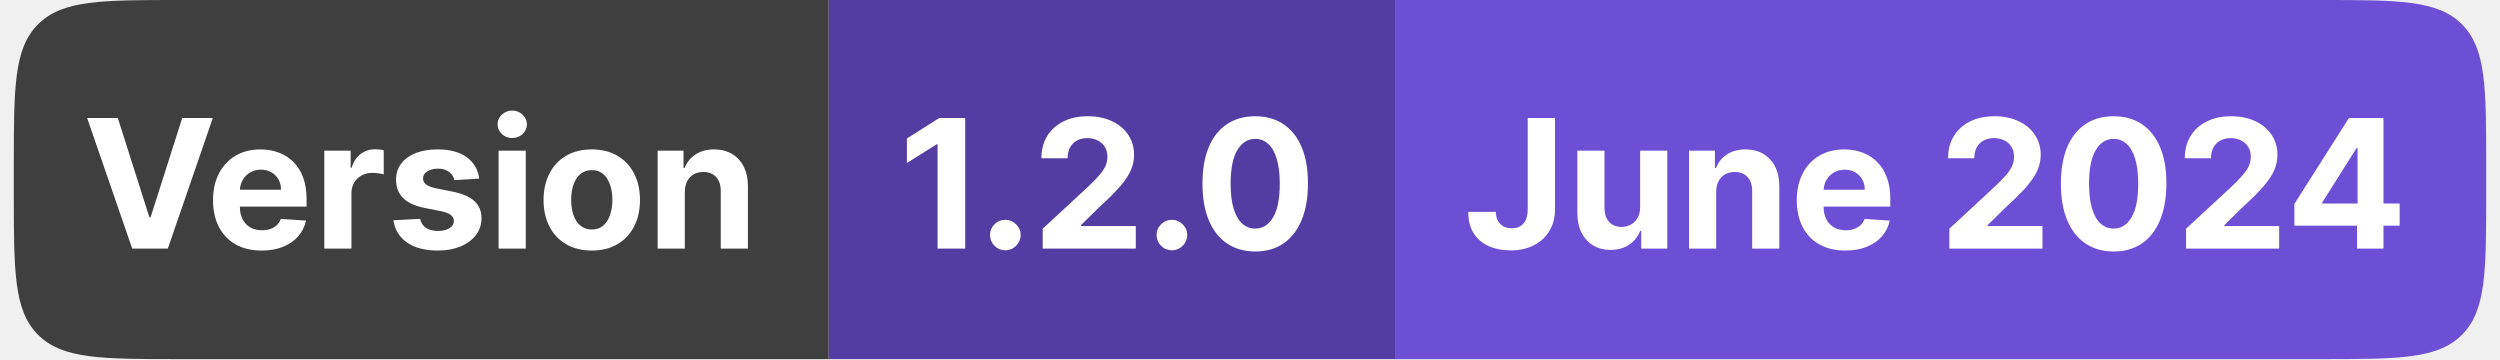
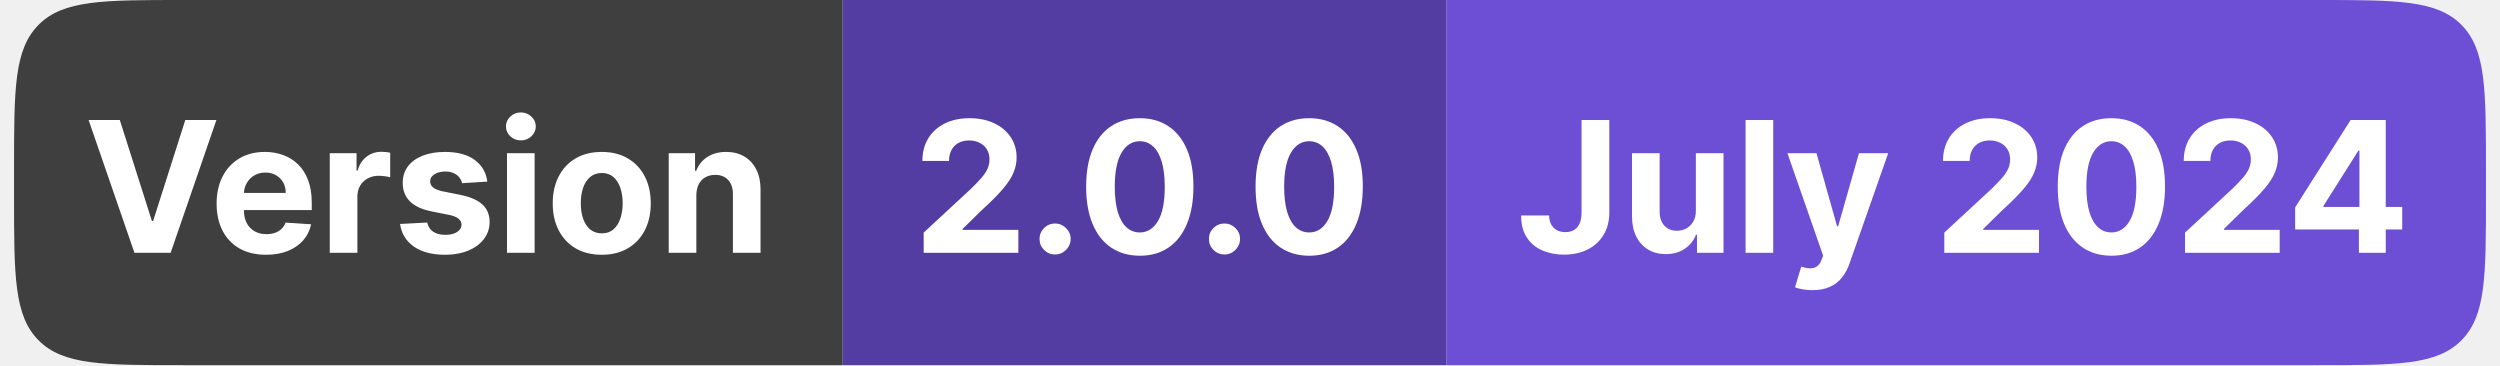
- <svg xmlns="http://www.w3.org/2000/svg" width="181" height="26" viewBox="0 0 181 26" fill="none">
+ <svg xmlns="http://www.w3.org/2000/svg" width="178" height="26" viewBox="0 0 178 26" fill="none">
  <path d="M1 12C1 6.343 1 3.515 2.757 1.757C4.515 0 7.343 0 13 0H60V26H13C7.343 26 4.515 26 2.757 24.243C1 22.485 1 19.657 1 14V12Z" fill="#3F3F3F" />
  <path d="M8.53 8.545L10.815 15.729H10.903L13.193 8.545H15.408L12.149 18H9.573L6.309 8.545H8.53ZM18.941 18.139C18.212 18.139 17.584 17.991 17.058 17.695C16.534 17.397 16.131 16.975 15.848 16.43C15.565 15.883 15.423 15.235 15.423 14.487C15.423 13.758 15.565 13.117 15.848 12.566C16.131 12.015 16.53 11.586 17.044 11.278C17.561 10.971 18.167 10.817 18.863 10.817C19.331 10.817 19.766 10.892 20.169 11.043C20.575 11.191 20.929 11.414 21.231 11.712C21.536 12.011 21.773 12.386 21.942 12.839C22.111 13.288 22.196 13.814 22.196 14.418V14.958H16.208V13.739H20.345C20.345 13.456 20.283 13.205 20.16 12.986C20.037 12.768 19.866 12.597 19.648 12.474C19.432 12.348 19.181 12.285 18.895 12.285C18.596 12.285 18.332 12.354 18.101 12.492C17.873 12.628 17.695 12.811 17.565 13.042C17.436 13.27 17.37 13.524 17.367 13.804V14.962C17.367 15.313 17.432 15.616 17.561 15.872C17.693 16.127 17.879 16.324 18.119 16.463C18.36 16.601 18.644 16.671 18.974 16.671C19.192 16.671 19.392 16.64 19.574 16.578C19.755 16.517 19.911 16.424 20.04 16.301C20.169 16.178 20.268 16.027 20.335 15.849L22.154 15.969C22.062 16.406 21.873 16.787 21.586 17.114C21.303 17.437 20.937 17.689 20.488 17.871C20.041 18.049 19.526 18.139 18.941 18.139ZM23.479 18V10.909H25.386V12.146H25.46C25.589 11.706 25.806 11.374 26.11 11.149C26.415 10.921 26.766 10.807 27.163 10.807C27.262 10.807 27.368 10.814 27.482 10.826C27.596 10.838 27.695 10.855 27.782 10.877V12.622C27.689 12.594 27.562 12.569 27.398 12.548C27.235 12.526 27.086 12.516 26.951 12.516C26.661 12.516 26.403 12.579 26.175 12.705C25.951 12.828 25.772 13 25.64 13.222C25.51 13.444 25.446 13.699 25.446 13.988V18H23.479ZM34.698 12.931L32.898 13.042C32.867 12.888 32.801 12.749 32.699 12.626C32.598 12.5 32.464 12.4 32.298 12.326C32.135 12.249 31.939 12.211 31.712 12.211C31.407 12.211 31.15 12.276 30.941 12.405C30.731 12.531 30.627 12.7 30.627 12.913C30.627 13.082 30.694 13.225 30.83 13.342C30.965 13.459 31.198 13.553 31.527 13.624L32.81 13.882C33.5 14.024 34.014 14.251 34.352 14.565C34.691 14.879 34.86 15.292 34.86 15.803C34.86 16.267 34.723 16.675 34.449 17.026C34.178 17.377 33.806 17.651 33.332 17.848C32.861 18.041 32.318 18.139 31.702 18.139C30.764 18.139 30.016 17.943 29.459 17.552C28.905 17.158 28.58 16.623 28.485 15.946L30.419 15.844C30.477 16.13 30.619 16.349 30.844 16.5C31.068 16.647 31.356 16.721 31.707 16.721C32.052 16.721 32.328 16.655 32.538 16.523C32.75 16.387 32.858 16.213 32.861 16.001C32.858 15.823 32.782 15.676 32.635 15.562C32.487 15.445 32.259 15.356 31.951 15.295L30.724 15.05C30.031 14.912 29.516 14.671 29.177 14.33C28.842 13.988 28.674 13.553 28.674 13.023C28.674 12.568 28.797 12.175 29.043 11.846C29.292 11.517 29.642 11.263 30.091 11.085C30.544 10.906 31.073 10.817 31.679 10.817C32.575 10.817 33.279 11.006 33.794 11.385C34.31 11.763 34.612 12.279 34.698 12.931ZM36.098 18V10.909H38.065V18H36.098ZM37.086 9.995C36.794 9.995 36.543 9.898 36.334 9.704C36.127 9.507 36.024 9.272 36.024 8.998C36.024 8.727 36.127 8.495 36.334 8.301C36.543 8.104 36.794 8.005 37.086 8.005C37.379 8.005 37.628 8.104 37.834 8.301C38.043 8.495 38.148 8.727 38.148 8.998C38.148 9.272 38.043 9.507 37.834 9.704C37.628 9.898 37.379 9.995 37.086 9.995ZM42.844 18.139C42.127 18.139 41.507 17.986 40.984 17.681C40.464 17.374 40.062 16.946 39.779 16.398C39.496 15.847 39.354 15.209 39.354 14.482C39.354 13.75 39.496 13.11 39.779 12.562C40.062 12.011 40.464 11.583 40.984 11.278C41.507 10.971 42.127 10.817 42.844 10.817C43.561 10.817 44.18 10.971 44.7 11.278C45.223 11.583 45.626 12.011 45.909 12.562C46.193 13.11 46.334 13.75 46.334 14.482C46.334 15.209 46.193 15.847 45.909 16.398C45.626 16.946 45.223 17.374 44.7 17.681C44.18 17.986 43.561 18.139 42.844 18.139ZM42.853 16.615C43.18 16.615 43.452 16.523 43.67 16.338C43.889 16.15 44.054 15.895 44.164 15.572C44.278 15.249 44.335 14.881 44.335 14.468C44.335 14.056 44.278 13.688 44.164 13.365C44.054 13.042 43.889 12.787 43.67 12.599C43.452 12.411 43.18 12.317 42.853 12.317C42.524 12.317 42.247 12.411 42.022 12.599C41.801 12.787 41.633 13.042 41.519 13.365C41.408 13.688 41.353 14.056 41.353 14.468C41.353 14.881 41.408 15.249 41.519 15.572C41.633 15.895 41.801 16.15 42.022 16.338C42.247 16.523 42.524 16.615 42.853 16.615ZM49.58 13.901V18H47.613V10.909H49.487V12.16H49.57C49.727 11.748 49.99 11.421 50.36 11.181C50.729 10.938 51.177 10.817 51.703 10.817C52.196 10.817 52.625 10.925 52.991 11.14C53.357 11.355 53.642 11.663 53.845 12.063C54.048 12.46 54.15 12.934 54.15 13.485V18H52.183V13.836C52.186 13.402 52.075 13.063 51.851 12.82C51.626 12.574 51.317 12.451 50.923 12.451C50.658 12.451 50.424 12.508 50.221 12.622C50.021 12.736 49.864 12.902 49.75 13.12C49.64 13.336 49.583 13.596 49.58 13.901Z" fill="white" />
-   <rect width="41" height="26" transform="translate(60)" fill="#533DA3" />
-   <path d="M69.88 8.545V18H67.881V10.443H67.825L65.66 11.8V10.027L68.001 8.545H69.88ZM72.787 18.12C72.482 18.12 72.221 18.012 72.002 17.797C71.787 17.578 71.679 17.317 71.679 17.012C71.679 16.71 71.787 16.452 72.002 16.236C72.221 16.021 72.482 15.913 72.787 15.913C73.082 15.913 73.341 16.021 73.562 16.236C73.784 16.452 73.895 16.71 73.895 17.012C73.895 17.215 73.843 17.401 73.738 17.571C73.636 17.737 73.502 17.871 73.336 17.972C73.17 18.071 72.987 18.12 72.787 18.12ZM75.491 18V16.56L78.856 13.444C79.143 13.166 79.383 12.917 79.576 12.696C79.773 12.474 79.923 12.257 80.024 12.045C80.126 11.829 80.177 11.597 80.177 11.348C80.177 11.071 80.114 10.832 79.987 10.632C79.861 10.429 79.689 10.274 79.47 10.166C79.252 10.055 79.004 10 78.727 10C78.438 10 78.185 10.058 77.97 10.175C77.755 10.292 77.588 10.46 77.471 10.678C77.355 10.897 77.296 11.157 77.296 11.459H75.399C75.399 10.84 75.539 10.303 75.819 9.847C76.099 9.392 76.491 9.039 76.996 8.79C77.501 8.541 78.082 8.416 78.741 8.416C79.418 8.416 80.007 8.536 80.509 8.776C81.014 9.013 81.406 9.343 81.686 9.764C81.966 10.186 82.106 10.669 82.106 11.214C82.106 11.571 82.036 11.923 81.894 12.271C81.755 12.619 81.508 13.005 81.151 13.43C80.794 13.851 80.29 14.358 79.641 14.948L78.261 16.301V16.366H82.231V18H75.491ZM84.847 18.12C84.543 18.12 84.281 18.012 84.063 17.797C83.847 17.578 83.739 17.317 83.739 17.012C83.739 16.71 83.847 16.452 84.063 16.236C84.281 16.021 84.543 15.913 84.847 15.913C85.143 15.913 85.401 16.021 85.623 16.236C85.844 16.452 85.955 16.71 85.955 17.012C85.955 17.215 85.903 17.401 85.798 17.571C85.697 17.737 85.563 17.871 85.397 17.972C85.231 18.071 85.047 18.12 84.847 18.12ZM90.878 18.208C90.084 18.205 89.4 18.009 88.828 17.621C88.259 17.234 87.82 16.672 87.512 15.936C87.208 15.201 87.057 14.316 87.06 13.282C87.06 12.251 87.212 11.372 87.517 10.646C87.825 9.92 88.263 9.367 88.833 8.989C89.405 8.607 90.087 8.416 90.878 8.416C91.669 8.416 92.349 8.607 92.918 8.989C93.491 9.37 93.931 9.924 94.239 10.651C94.546 11.374 94.699 12.251 94.695 13.282C94.695 14.319 94.542 15.206 94.234 15.941C93.929 16.677 93.492 17.238 92.923 17.626C92.353 18.014 91.672 18.208 90.878 18.208ZM90.878 16.55C91.419 16.55 91.852 16.278 92.175 15.733C92.498 15.189 92.658 14.371 92.655 13.282C92.655 12.565 92.581 11.968 92.433 11.491C92.289 11.014 92.083 10.655 91.815 10.415C91.55 10.175 91.238 10.055 90.878 10.055C90.339 10.055 89.908 10.324 89.585 10.863C89.262 11.402 89.099 12.208 89.096 13.282C89.096 14.008 89.168 14.615 89.313 15.101C89.46 15.584 89.668 15.947 89.936 16.19C90.204 16.43 90.518 16.55 90.878 16.55Z" fill="white" />
-   <path d="M101 0H168C173.657 0 176.485 0 178.243 1.757C180 3.515 180 6.343 180 12V14C180 19.657 180 22.485 178.243 24.243C176.485 26 173.657 26 168 26H101V0Z" fill="#6C4FD4" />
-   <path d="M110.607 8.545H112.583V15.138C112.583 15.747 112.446 16.276 112.172 16.726C111.901 17.175 111.524 17.521 111.041 17.765C110.558 18.008 109.996 18.129 109.356 18.129C108.787 18.129 108.27 18.029 107.805 17.829C107.343 17.626 106.977 17.318 106.706 16.906C106.435 16.49 106.302 15.969 106.305 15.341H108.294C108.301 15.59 108.351 15.804 108.447 15.983C108.545 16.158 108.679 16.293 108.848 16.389C109.021 16.481 109.224 16.527 109.458 16.527C109.704 16.527 109.912 16.475 110.081 16.37C110.253 16.263 110.384 16.106 110.473 15.899C110.563 15.693 110.607 15.439 110.607 15.138V8.545ZM118.746 14.981V10.909H120.713V18H118.825V16.712H118.751C118.591 17.128 118.324 17.461 117.952 17.714C117.583 17.966 117.132 18.092 116.599 18.092C116.125 18.092 115.708 17.985 115.348 17.769C114.988 17.554 114.707 17.247 114.504 16.851C114.304 16.453 114.202 15.978 114.199 15.424V10.909H116.165V15.073C116.169 15.492 116.281 15.823 116.502 16.066C116.724 16.309 117.021 16.43 117.393 16.43C117.63 16.43 117.852 16.377 118.058 16.269C118.264 16.158 118.431 15.995 118.557 15.78C118.686 15.564 118.749 15.298 118.746 14.981ZM124.252 13.901V18H122.286V10.909H124.16V12.16H124.243C124.4 11.748 124.663 11.421 125.033 11.181C125.402 10.938 125.85 10.817 126.376 10.817C126.868 10.817 127.298 10.925 127.664 11.14C128.03 11.355 128.315 11.663 128.518 12.063C128.721 12.46 128.823 12.934 128.823 13.485V18H126.856V13.836C126.859 13.402 126.748 13.063 126.524 12.82C126.299 12.574 125.99 12.451 125.596 12.451C125.331 12.451 125.097 12.508 124.894 12.622C124.694 12.736 124.537 12.902 124.423 13.12C124.312 13.336 124.255 13.596 124.252 13.901ZM133.604 18.139C132.875 18.139 132.247 17.991 131.721 17.695C131.198 17.397 130.794 16.975 130.511 16.43C130.228 15.883 130.086 15.235 130.086 14.487C130.086 13.758 130.228 13.117 130.511 12.566C130.794 12.015 131.193 11.586 131.707 11.278C132.224 10.971 132.83 10.817 133.526 10.817C133.994 10.817 134.429 10.892 134.832 11.043C135.238 11.191 135.592 11.414 135.894 11.712C136.199 12.011 136.436 12.386 136.605 12.839C136.774 13.288 136.859 13.814 136.859 14.418V14.958H130.871V13.739H135.008C135.008 13.456 134.946 13.205 134.823 12.986C134.7 12.768 134.529 12.597 134.311 12.474C134.095 12.348 133.844 12.285 133.558 12.285C133.26 12.285 132.995 12.354 132.764 12.492C132.536 12.628 132.358 12.811 132.229 13.042C132.099 13.27 132.033 13.524 132.03 13.804V14.962C132.03 15.313 132.095 15.616 132.224 15.872C132.356 16.127 132.542 16.324 132.782 16.463C133.023 16.601 133.307 16.671 133.637 16.671C133.855 16.671 134.055 16.64 134.237 16.578C134.418 16.517 134.574 16.424 134.703 16.301C134.832 16.178 134.931 16.027 134.998 15.849L136.817 15.969C136.725 16.406 136.536 16.787 136.249 17.114C135.966 17.437 135.6 17.689 135.151 17.871C134.704 18.049 134.189 18.139 133.604 18.139ZM141.133 18V16.56L144.498 13.444C144.784 13.166 145.024 12.917 145.218 12.696C145.415 12.474 145.564 12.257 145.666 12.045C145.767 11.829 145.818 11.597 145.818 11.348C145.818 11.071 145.755 10.832 145.629 10.632C145.503 10.429 145.33 10.274 145.112 10.166C144.893 10.055 144.646 10 144.369 10C144.079 10 143.827 10.058 143.612 10.175C143.396 10.292 143.23 10.46 143.113 10.678C142.996 10.897 142.938 11.157 142.938 11.459H141.04C141.04 10.84 141.18 10.303 141.46 9.847C141.74 9.392 142.133 9.039 142.638 8.79C143.142 8.541 143.724 8.416 144.383 8.416C145.06 8.416 145.649 8.536 146.151 8.776C146.655 9.013 147.048 9.343 147.328 9.764C147.608 10.186 147.748 10.669 147.748 11.214C147.748 11.571 147.677 11.923 147.536 12.271C147.397 12.619 147.149 13.005 146.792 13.43C146.435 13.851 145.932 14.358 145.283 14.948L143.902 16.301V16.366H147.873V18H141.133ZM153.028 18.208C152.234 18.205 151.551 18.009 150.978 17.621C150.409 17.234 149.97 16.672 149.663 15.936C149.358 15.201 149.207 14.316 149.21 13.282C149.21 12.251 149.363 11.372 149.667 10.646C149.975 9.92 150.414 9.367 150.983 8.989C151.555 8.607 152.237 8.416 153.028 8.416C153.819 8.416 154.499 8.607 155.069 8.989C155.641 9.37 156.081 9.924 156.389 10.651C156.697 11.374 156.849 12.251 156.846 13.282C156.846 14.319 156.692 15.206 156.384 15.941C156.08 16.677 155.643 17.238 155.073 17.626C154.504 18.014 153.822 18.208 153.028 18.208ZM153.028 16.55C153.57 16.55 154.002 16.278 154.325 15.733C154.648 15.189 154.808 14.371 154.805 13.282C154.805 12.565 154.732 11.968 154.584 11.491C154.439 11.014 154.233 10.655 153.965 10.415C153.701 10.175 153.388 10.055 153.028 10.055C152.489 10.055 152.059 10.324 151.735 10.863C151.412 11.402 151.249 12.208 151.246 13.282C151.246 14.008 151.318 14.615 151.463 15.101C151.611 15.584 151.819 15.947 152.086 16.19C152.354 16.43 152.668 16.55 153.028 16.55ZM158.271 18V16.56L161.637 13.444C161.923 13.166 162.163 12.917 162.357 12.696C162.554 12.474 162.703 12.257 162.805 12.045C162.906 11.829 162.957 11.597 162.957 11.348C162.957 11.071 162.894 10.832 162.768 10.632C162.641 10.429 162.469 10.274 162.251 10.166C162.032 10.055 161.784 10 161.507 10C161.218 10 160.966 10.058 160.75 10.175C160.535 10.292 160.369 10.46 160.252 10.678C160.135 10.897 160.076 11.157 160.076 11.459H158.179C158.179 10.84 158.319 10.303 158.599 9.847C158.879 9.392 159.271 9.039 159.776 8.79C160.281 8.541 160.863 8.416 161.521 8.416C162.198 8.416 162.788 8.536 163.289 8.776C163.794 9.013 164.186 9.343 164.467 9.764C164.747 10.186 164.887 10.669 164.887 11.214C164.887 11.571 164.816 11.923 164.674 12.271C164.536 12.619 164.288 13.005 163.931 13.43C163.574 13.851 163.071 14.358 162.421 14.948L161.041 16.301V16.366H165.011V18H158.271ZM166.113 16.338V14.764L170.061 8.545H171.418V10.724H170.615L168.126 14.662V14.736H173.735V16.338H166.113ZM170.651 18V15.858L170.688 15.161V8.545H172.563V18H170.651Z" fill="white" />
+   <rect width="43" height="26" transform="translate(60)" fill="#533DA3" />
+   <path d="M65.766 18V16.56L69.132 13.444C69.418 13.166 69.658 12.917 69.852 12.696C70.049 12.474 70.198 12.257 70.3 12.045C70.401 11.829 70.452 11.597 70.452 11.348C70.452 11.071 70.389 10.832 70.263 10.632C70.137 10.429 69.964 10.274 69.746 10.166C69.527 10.055 69.279 10 69.002 10C68.713 10 68.461 10.058 68.245 10.175C68.03 10.292 67.864 10.46 67.747 10.678C67.63 10.897 67.571 11.157 67.571 11.459H65.674C65.674 10.84 65.814 10.303 66.094 9.847C66.374 9.392 66.767 9.039 67.271 8.79C67.776 8.541 68.358 8.416 69.016 8.416C69.693 8.416 70.283 8.536 70.784 8.776C71.289 9.013 71.682 9.343 71.962 9.764C72.242 10.186 72.382 10.669 72.382 11.214C72.382 11.571 72.311 11.923 72.169 12.271C72.031 12.619 71.783 13.005 71.426 13.43C71.069 13.851 70.566 14.358 69.916 14.948L68.536 16.301V16.366H72.506V18H65.766ZM75.123 18.12C74.818 18.12 74.556 18.012 74.338 17.797C74.123 17.578 74.015 17.317 74.015 17.012C74.015 16.71 74.123 16.452 74.338 16.236C74.556 16.021 74.818 15.913 75.123 15.913C75.418 15.913 75.677 16.021 75.898 16.236C76.12 16.452 76.231 16.71 76.231 17.012C76.231 17.215 76.178 17.401 76.074 17.571C75.972 17.737 75.838 17.871 75.672 17.972C75.506 18.071 75.323 18.12 75.123 18.12ZM81.153 18.208C80.359 18.205 79.676 18.009 79.103 17.621C78.534 17.234 78.095 16.672 77.788 15.936C77.483 15.201 77.332 14.316 77.335 13.282C77.335 12.251 77.488 11.372 77.792 10.646C78.1 9.92 78.539 9.367 79.108 8.989C79.68 8.607 80.362 8.416 81.153 8.416C81.944 8.416 82.624 8.607 83.194 8.989C83.766 9.37 84.206 9.924 84.514 10.651C84.822 11.374 84.974 12.251 84.971 13.282C84.971 14.319 84.817 15.206 84.509 15.941C84.204 16.677 83.767 17.238 83.198 17.626C82.629 18.014 81.947 18.208 81.153 18.208ZM81.153 16.55C81.695 16.55 82.127 16.278 82.45 15.733C82.773 15.189 82.933 14.371 82.93 13.282C82.93 12.565 82.856 11.968 82.709 11.491C82.564 11.014 82.358 10.655 82.09 10.415C81.826 10.175 81.513 10.055 81.153 10.055C80.615 10.055 80.184 10.324 79.86 10.863C79.537 11.402 79.374 12.208 79.371 13.282C79.371 14.008 79.443 14.615 79.588 15.101C79.736 15.584 79.944 15.947 80.211 16.19C80.479 16.43 80.793 16.55 81.153 16.55ZM87.183 18.12C86.879 18.12 86.617 18.012 86.398 17.797C86.183 17.578 86.075 17.317 86.075 17.012C86.075 16.71 86.183 16.452 86.398 16.236C86.617 16.021 86.879 15.913 87.183 15.913C87.479 15.913 87.737 16.021 87.959 16.236C88.18 16.452 88.291 16.71 88.291 17.012C88.291 17.215 88.239 17.401 88.134 17.571C88.033 17.737 87.899 17.871 87.733 17.972C87.567 18.071 87.383 18.12 87.183 18.12ZM93.214 18.208C92.42 18.205 91.736 18.009 91.164 17.621C90.594 17.234 90.156 16.672 89.848 15.936C89.543 15.201 89.393 14.316 89.396 13.282C89.396 12.251 89.548 11.372 89.853 10.646C90.161 9.92 90.599 9.367 91.168 8.989C91.741 8.607 92.423 8.416 93.214 8.416C94.005 8.416 94.685 8.607 95.254 8.989C95.826 9.37 96.267 9.924 96.574 10.651C96.882 11.374 97.034 12.251 97.031 13.282C97.031 14.319 96.877 15.206 96.57 15.941C96.265 16.677 95.828 17.238 95.259 17.626C94.689 18.014 94.008 18.208 93.214 18.208ZM93.214 16.55C93.755 16.55 94.188 16.278 94.511 15.733C94.834 15.189 94.994 14.371 94.991 13.282C94.991 12.565 94.917 11.968 94.769 11.491C94.625 11.014 94.418 10.655 94.151 10.415C93.886 10.175 93.574 10.055 93.214 10.055C92.675 10.055 92.244 10.324 91.921 10.863C91.598 11.402 91.435 12.208 91.432 13.282C91.432 14.008 91.504 14.615 91.649 15.101C91.796 15.584 92.004 15.947 92.272 16.19C92.54 16.43 92.853 16.55 93.214 16.55Z" fill="white" />
+   <path d="M103 0H165C170.657 0 173.485 0 175.243 1.757C177 3.515 177 6.343 177 12V14C177 19.657 177 22.485 175.243 24.243C173.485 26 170.657 26 165 26H103V0Z" fill="#6C4FD4" />
+   <path d="M112.607 8.545H114.583V15.138C114.583 15.747 114.446 16.276 114.172 16.726C113.901 17.175 113.524 17.521 113.041 17.765C112.558 18.008 111.996 18.129 111.356 18.129C110.787 18.129 110.27 18.029 109.805 17.829C109.343 17.626 108.977 17.318 108.706 16.906C108.435 16.49 108.302 15.969 108.305 15.341H110.294C110.301 15.59 110.351 15.804 110.447 15.983C110.545 16.158 110.679 16.293 110.848 16.389C111.021 16.481 111.224 16.527 111.458 16.527C111.704 16.527 111.912 16.475 112.081 16.37C112.253 16.263 112.384 16.106 112.473 15.899C112.563 15.693 112.607 15.439 112.607 15.138V8.545ZM120.746 14.981V10.909H122.713V18H120.825V16.712H120.751C120.591 17.128 120.324 17.461 119.952 17.714C119.583 17.966 119.132 18.092 118.599 18.092C118.125 18.092 117.708 17.985 117.348 17.769C116.988 17.554 116.707 17.247 116.504 16.851C116.304 16.453 116.202 15.978 116.199 15.424V10.909H118.165V15.073C118.169 15.492 118.281 15.823 118.502 16.066C118.724 16.309 119.021 16.43 119.393 16.43C119.63 16.43 119.852 16.377 120.058 16.269C120.264 16.158 120.431 15.995 120.557 15.78C120.686 15.564 120.749 15.298 120.746 14.981ZM126.252 8.545V18H124.286V8.545H126.252ZM129.042 20.659C128.793 20.659 128.559 20.639 128.34 20.599C128.125 20.562 127.946 20.514 127.805 20.456L128.248 18.988C128.479 19.059 128.686 19.097 128.871 19.103C129.059 19.11 129.22 19.066 129.356 18.974C129.494 18.882 129.607 18.725 129.693 18.503L129.808 18.203L127.265 10.909H129.333L130.801 16.116H130.875L132.357 10.909H134.439L131.683 18.766C131.55 19.148 131.37 19.48 131.142 19.764C130.918 20.05 130.633 20.27 130.288 20.424C129.944 20.581 129.528 20.659 129.042 20.659ZM138.435 18V16.56L141.801 13.444C142.087 13.166 142.327 12.917 142.521 12.696C142.718 12.474 142.867 12.257 142.969 12.045C143.07 11.829 143.121 11.597 143.121 11.348C143.121 11.071 143.058 10.832 142.932 10.632C142.806 10.429 142.633 10.274 142.415 10.166C142.196 10.055 141.948 10 141.671 10C141.382 10 141.13 10.058 140.914 10.175C140.699 10.292 140.533 10.46 140.416 10.678C140.299 10.897 140.24 11.157 140.24 11.459H138.343C138.343 10.84 138.483 10.303 138.763 9.847C139.043 9.392 139.436 9.039 139.94 8.79C140.445 8.541 141.027 8.416 141.685 8.416C142.362 8.416 142.952 8.536 143.453 8.776C143.958 9.013 144.351 9.343 144.631 9.764C144.911 10.186 145.051 10.669 145.051 11.214C145.051 11.571 144.98 11.923 144.838 12.271C144.7 12.619 144.452 13.005 144.095 13.43C143.738 13.851 143.235 14.358 142.585 14.948L141.205 16.301V16.366H145.175V18H138.435ZM150.331 18.208C149.537 18.205 148.854 18.009 148.281 17.621C147.712 17.234 147.273 16.672 146.965 15.936C146.661 15.201 146.51 14.316 146.513 13.282C146.513 12.251 146.665 11.372 146.97 10.646C147.278 9.92 147.716 9.367 148.286 8.989C148.858 8.607 149.54 8.416 150.331 8.416C151.122 8.416 151.802 8.607 152.371 8.989C152.944 9.37 153.384 9.924 153.692 10.651C153.999 11.374 154.152 12.251 154.149 13.282C154.149 14.319 153.995 15.206 153.687 15.941C153.382 16.677 152.945 17.238 152.376 17.626C151.807 18.014 151.125 18.208 150.331 18.208ZM150.331 16.55C150.872 16.55 151.305 16.278 151.628 15.733C151.951 15.189 152.111 14.371 152.108 13.282C152.108 12.565 152.034 11.968 151.887 11.491C151.742 11.014 151.536 10.655 151.268 10.415C151.003 10.175 150.691 10.055 150.331 10.055C149.792 10.055 149.361 10.324 149.038 10.863C148.715 11.402 148.552 12.208 148.549 13.282C148.549 14.008 148.621 14.615 148.766 15.101C148.914 15.584 149.121 15.947 149.389 16.19C149.657 16.43 149.971 16.55 150.331 16.55ZM155.574 18V16.56L158.939 13.444C159.226 13.166 159.466 12.917 159.66 12.696C159.857 12.474 160.006 12.257 160.107 12.045C160.209 11.829 160.26 11.597 160.26 11.348C160.26 11.071 160.197 10.832 160.07 10.632C159.944 10.429 159.772 10.274 159.553 10.166C159.335 10.055 159.087 10 158.81 10C158.521 10 158.268 10.058 158.053 10.175C157.838 10.292 157.671 10.46 157.554 10.678C157.437 10.897 157.379 11.157 157.379 11.459H155.482C155.482 10.84 155.622 10.303 155.902 9.847C156.182 9.392 156.574 9.039 157.079 8.79C157.584 8.541 158.165 8.416 158.824 8.416C159.501 8.416 160.09 8.536 160.592 8.776C161.097 9.013 161.489 9.343 161.769 9.764C162.049 10.186 162.189 10.669 162.189 11.214C162.189 11.571 162.119 11.923 161.977 12.271C161.839 12.619 161.591 13.005 161.234 13.43C160.877 13.851 160.374 14.358 159.724 14.948L158.344 16.301V16.366H162.314V18H155.574ZM163.416 16.338V14.764L167.363 8.545H168.721V10.724H167.917L165.429 14.662V14.736H171.038V16.338H163.416ZM167.954 18V15.858L167.991 15.161V8.545H169.865V18H167.954Z" fill="white" />
</svg>
